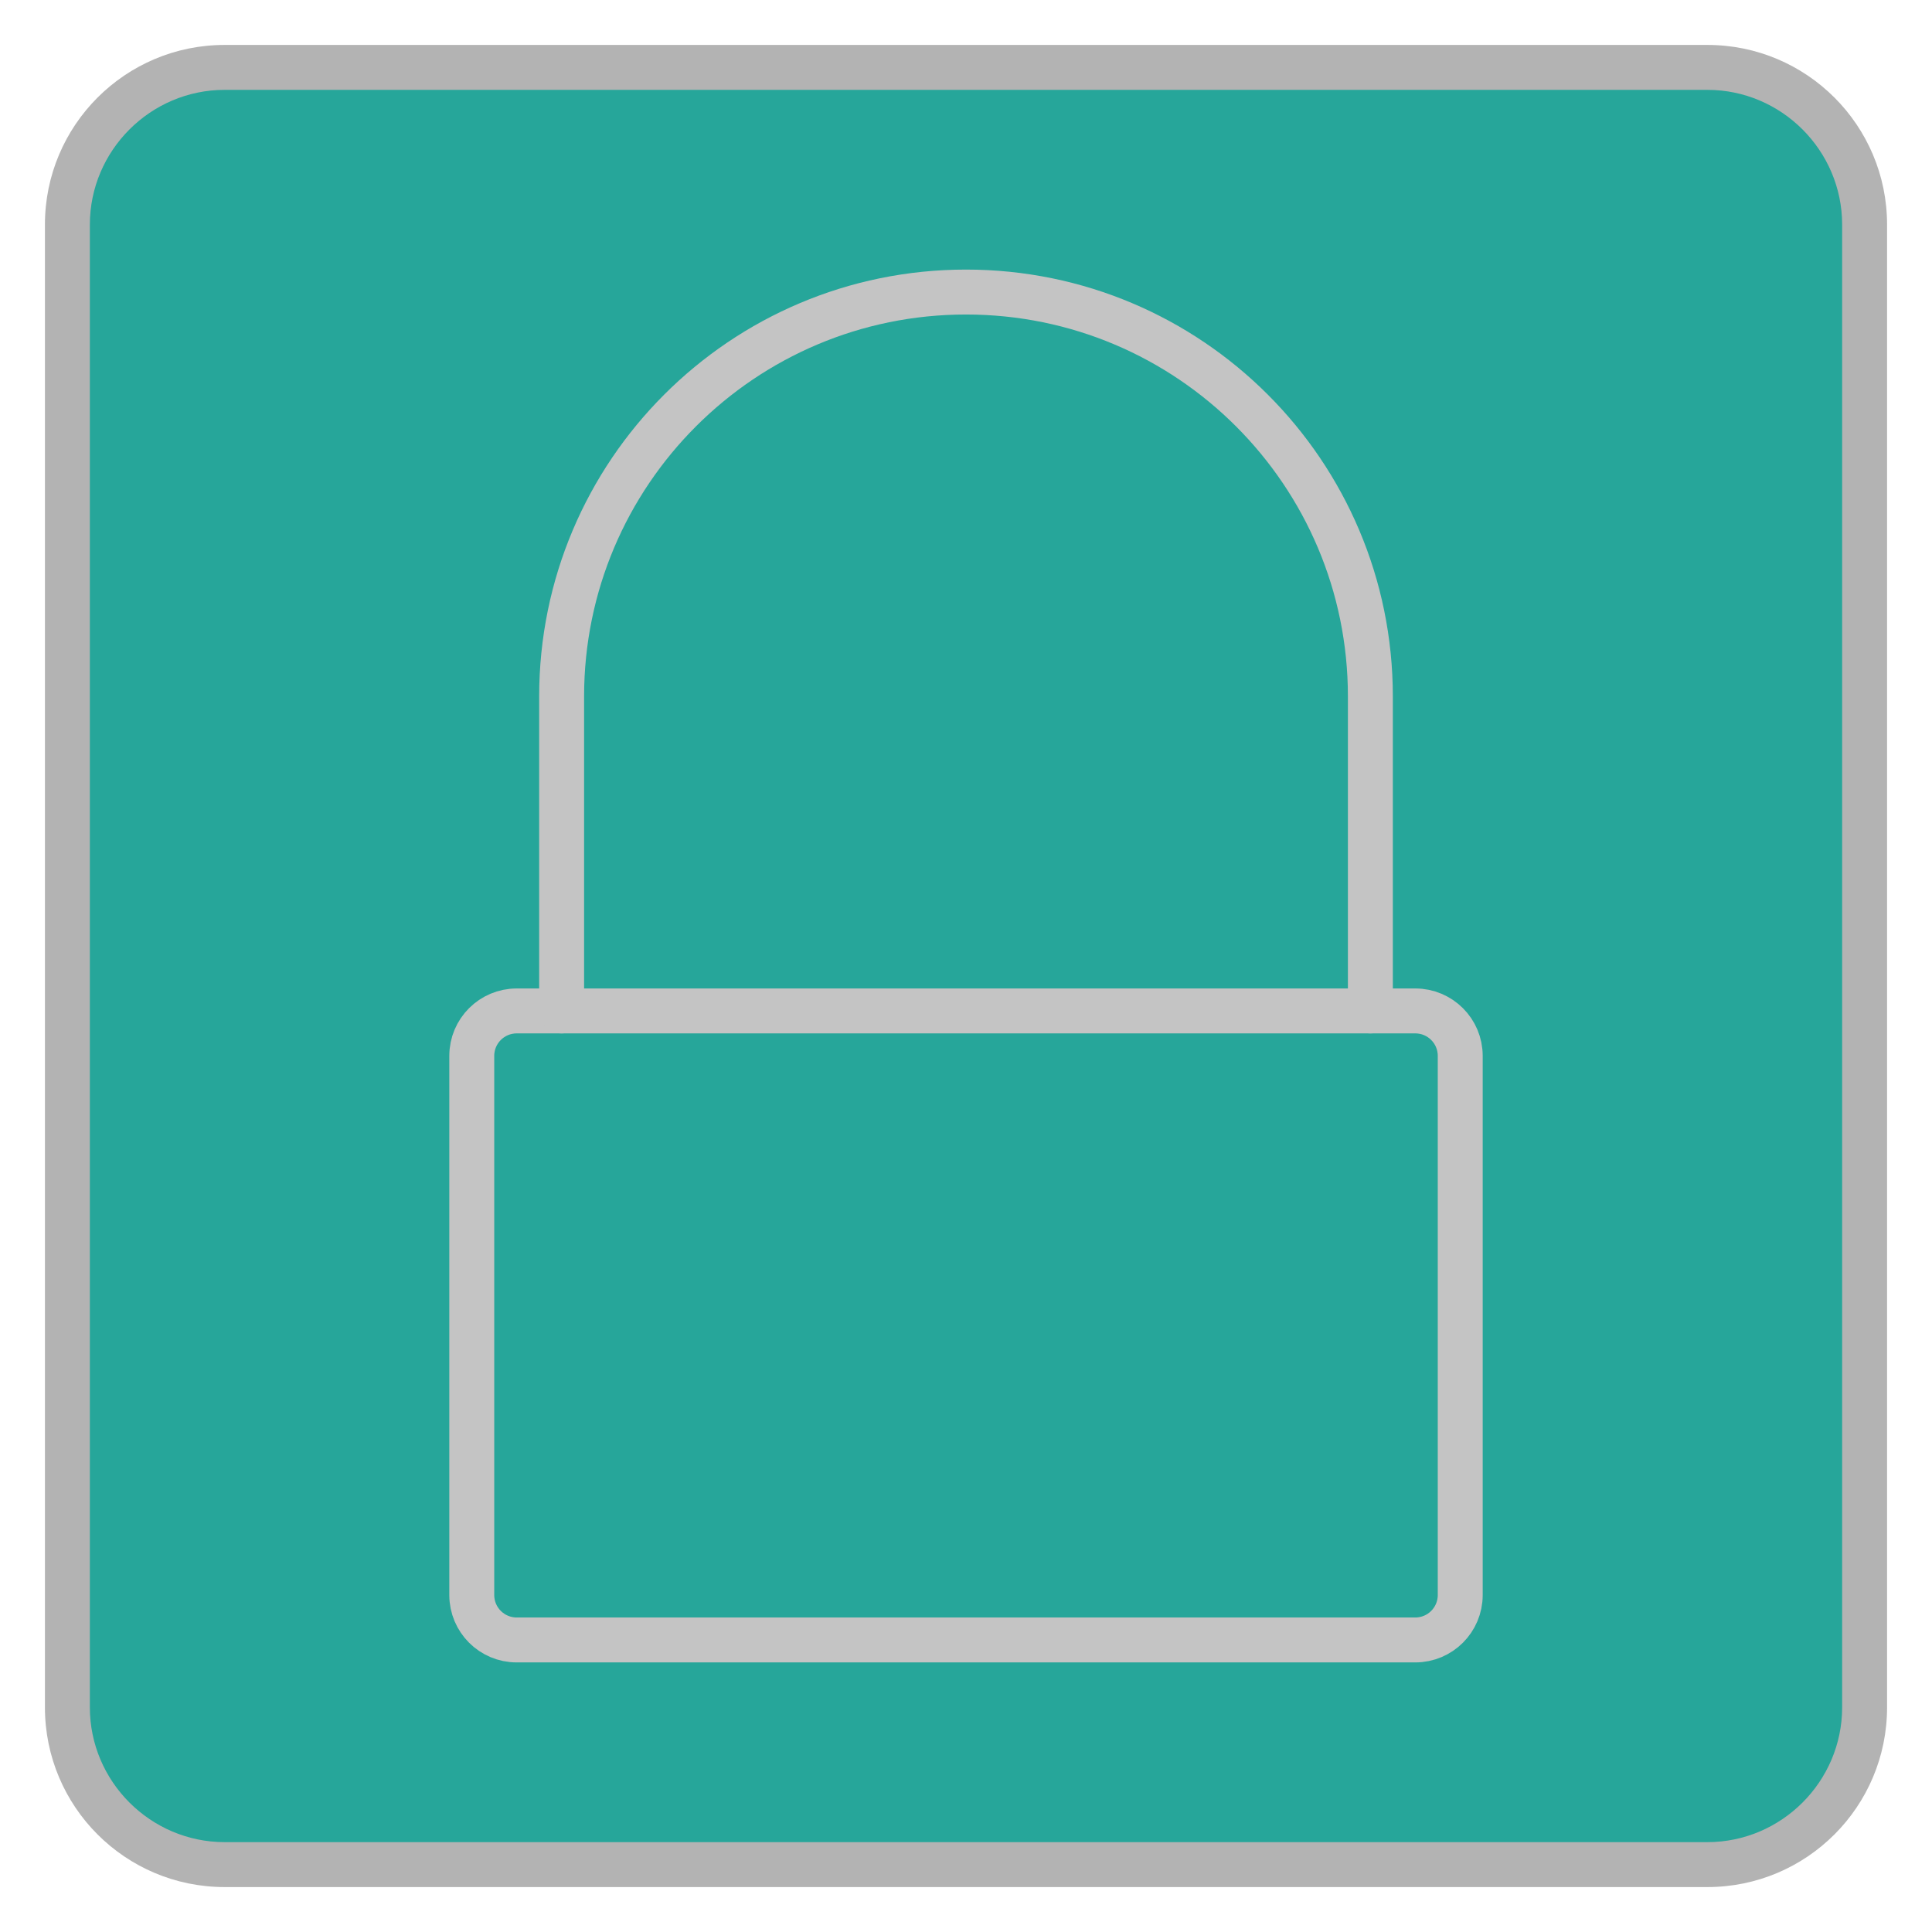
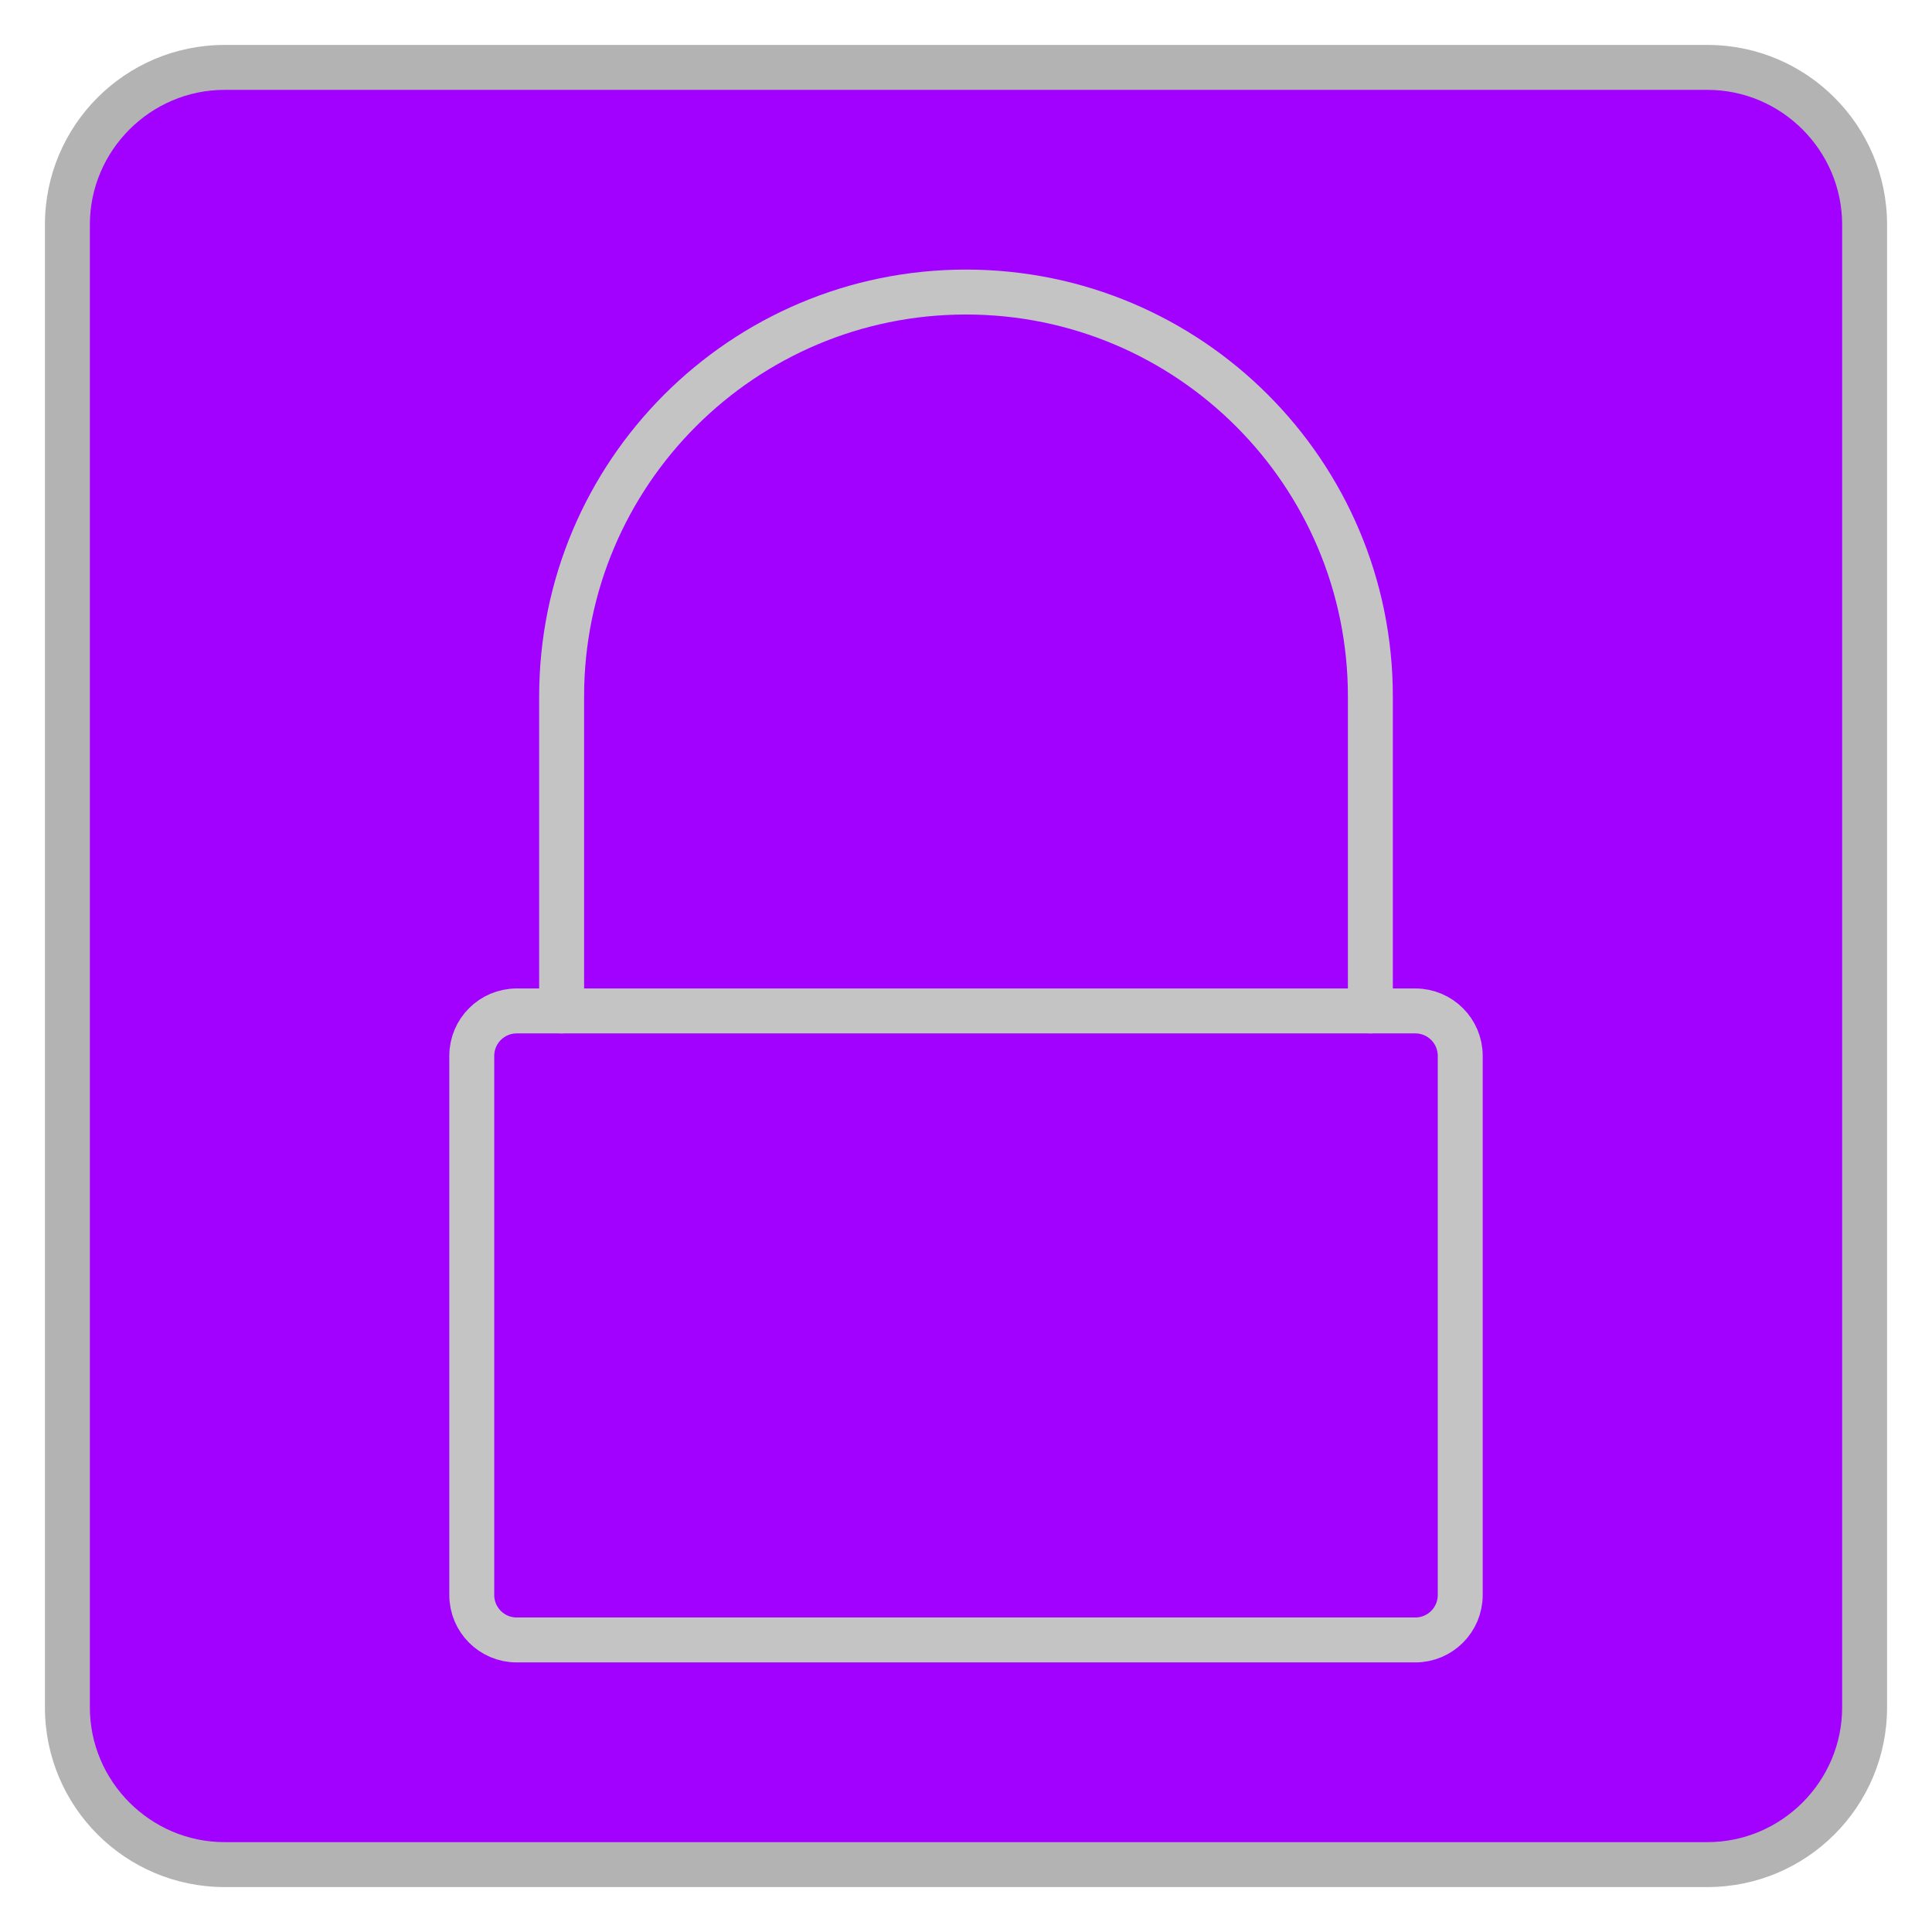
<svg xmlns="http://www.w3.org/2000/svg" id="a" width="43" height="43" viewBox="0 0 43 43">
-   <rect x="1.5" y="1.5" width="40" height="40" rx="3.5" ry="3.5" style="fill:#26a69a;" />
+   <rect x="1.5" y="1.5" width="40" height="40" rx="3.5" ry="3.5" style="fill:#A200FF;" />
  <path d="M38,2c1.65,0,3,1.35,3,3v33c0,1.65-1.35,3-3,3H5c-1.65,0-3-1.35-3-3V5c0-1.65,1.35-3,3-3h33M38,1H5C2.79,1,1,2.79,1,5v33c0,2.21,1.79,4,4,4h33c2.21,0,4-1.79,4-4V5c0-2.21-1.79-4-4-4h0Z" style="fill:#b3b3b3;" />
  <rect x="10.5" y="22.5" width="22" height="14" rx="1" ry="1" style="fill:none; stroke:#c4c4c4; stroke-linecap:round; stroke-linejoin:round;" />
  <path d="M30.5,22.5v-7c0-4.97-4.03-9-9-9s-9,4.03-9,9v7" style="fill:none; stroke:#c4c4c4; stroke-linecap:round; stroke-linejoin:round;" />
</svg>
